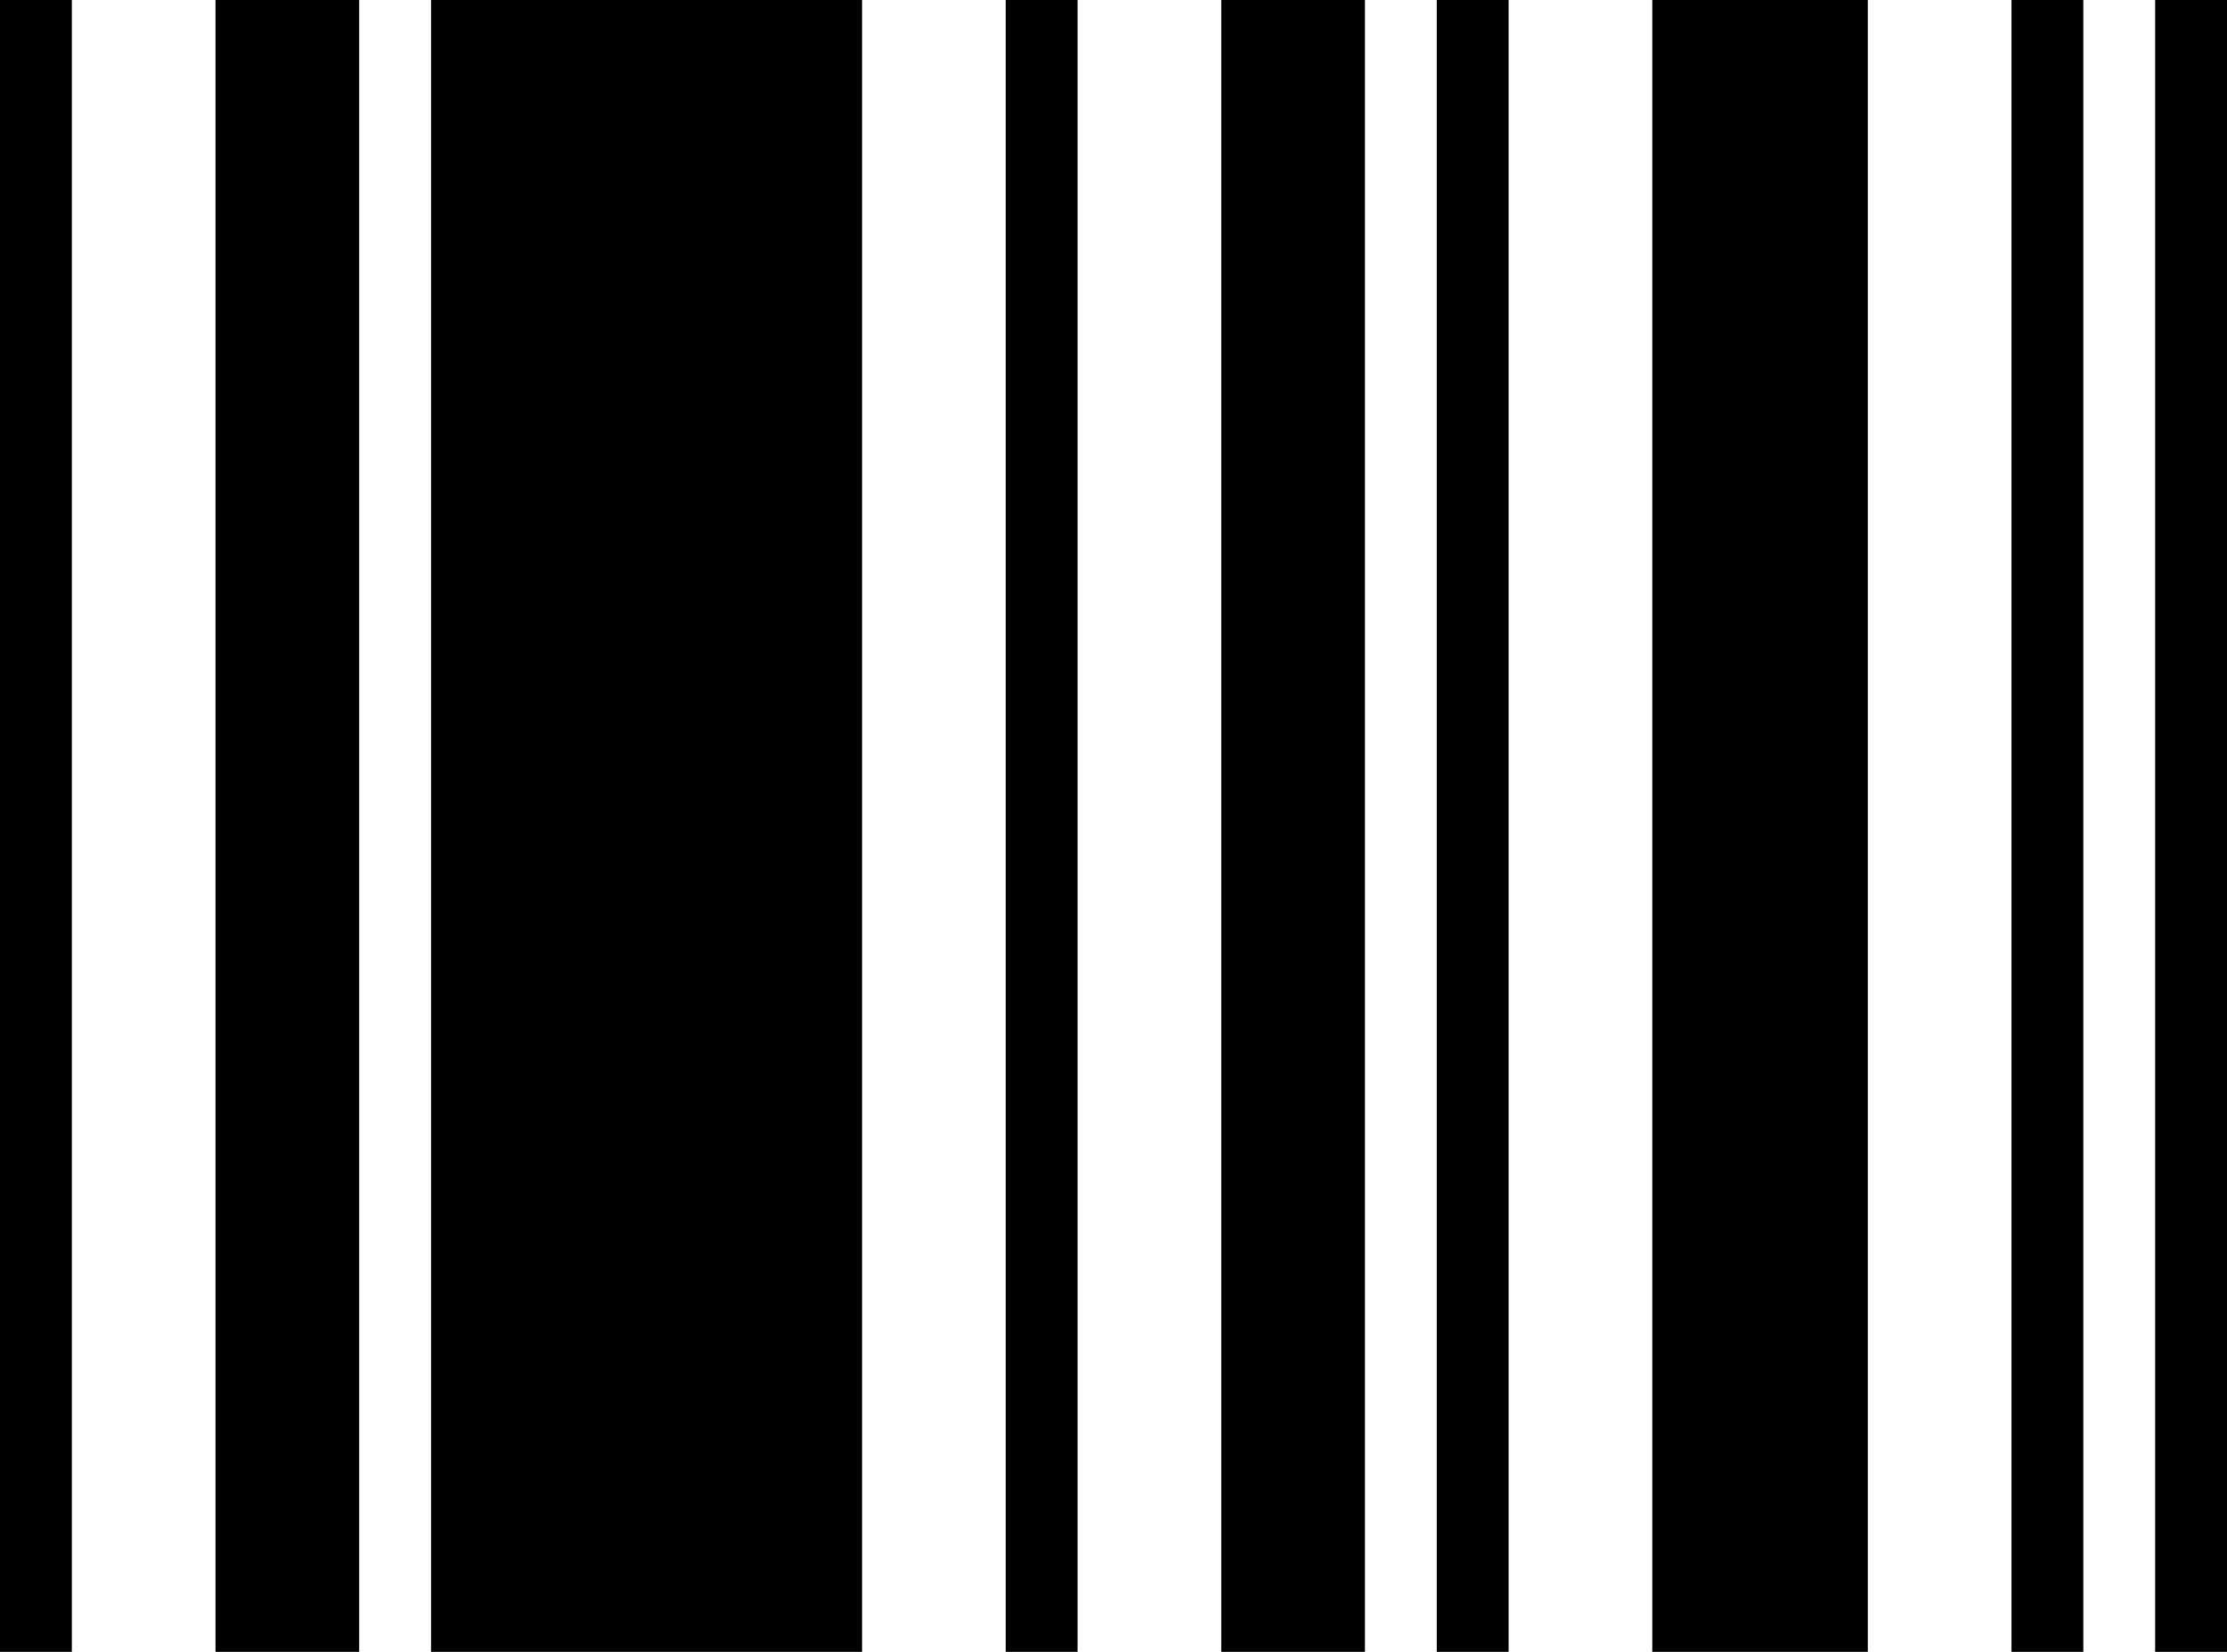
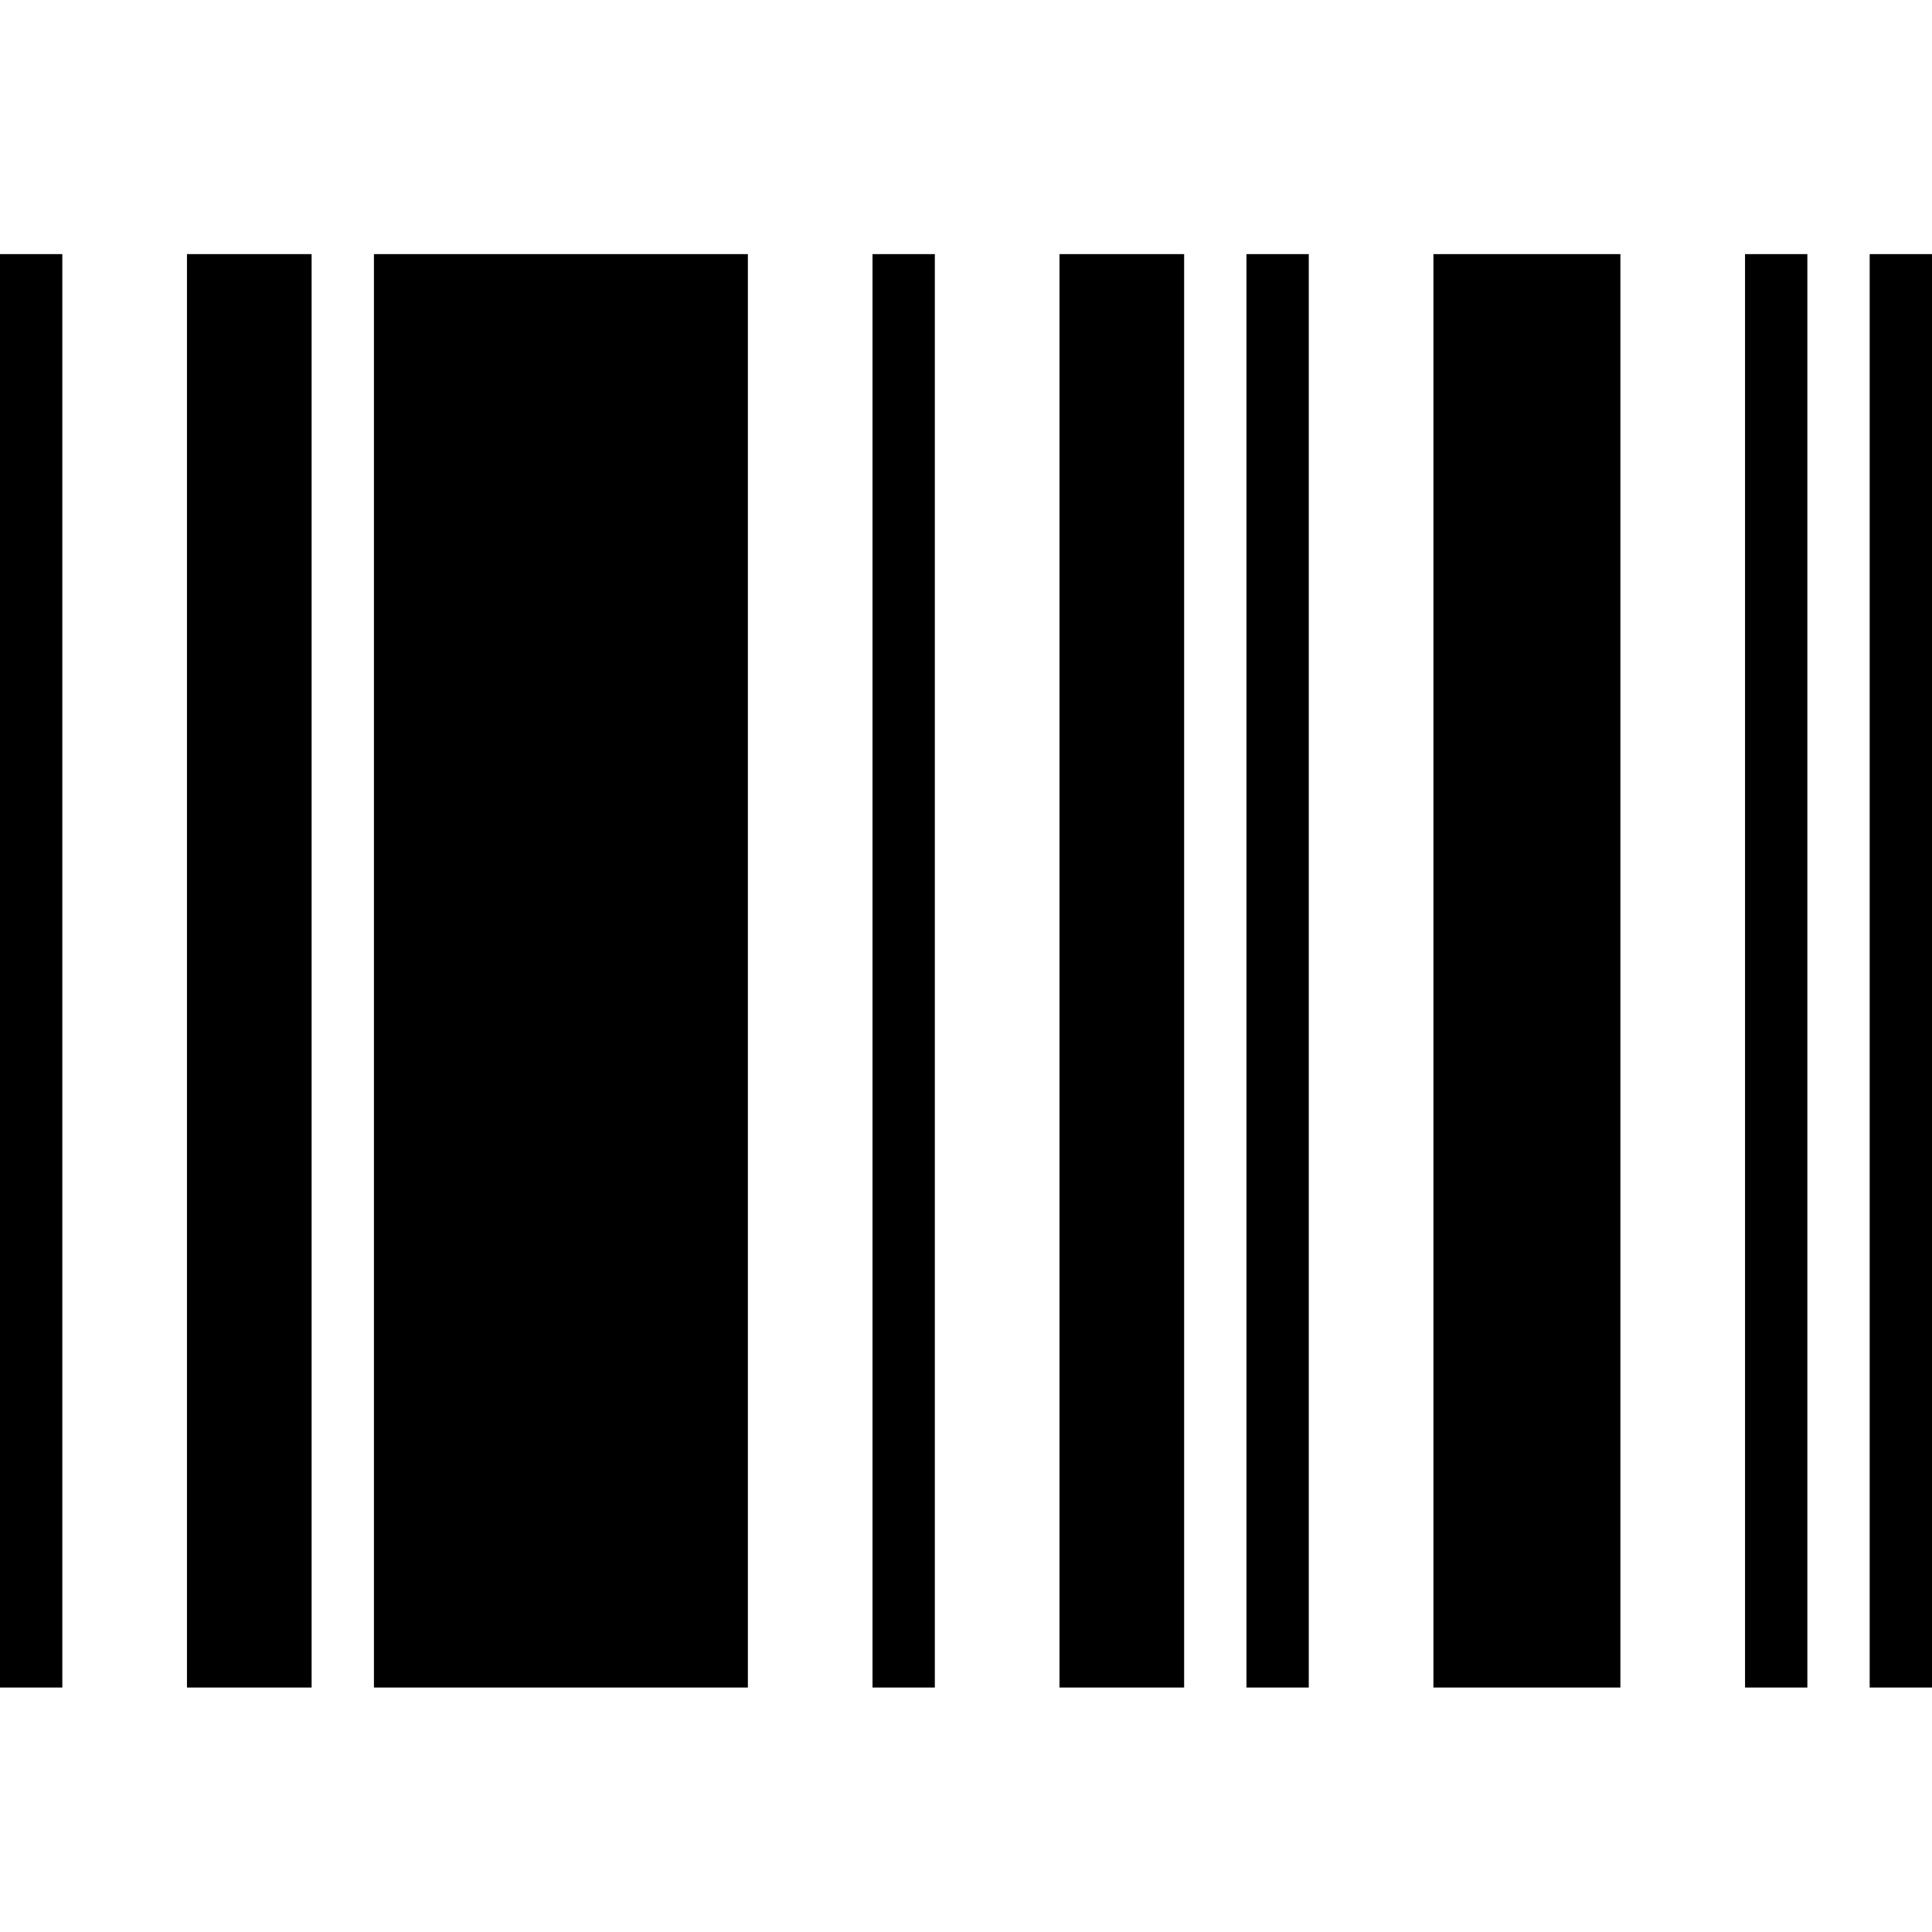
- <svg xmlns="http://www.w3.org/2000/svg" width="31px" height="23px" viewBox="0 0 31 23" version="1.1">
-   <g id="Homepage-V2" stroke="none" stroke-width="1" fill="none" fill-rule="evenodd">
-     <g id="Homepage-V2-scrolled" transform="translate(-365, -141)" fill="#000000" fill-rule="nonzero">
-       <g id="Recherche">
-         <path d="M365,141 L365,164 L366,164 L366,141 L365,141 Z M368,141 L368,164 L370,164 L370,141 L368,141 Z M371,141 L371,164 L377,164 L377,141 L371,141 Z M379,141 L379,164 L380,164 L380,141 L379,141 Z M382,141 L382,164 L384,164 L384,141 L382,141 Z M385,141 L385,164 L386,164 L386,141 L385,141 Z M388,141 L388,164 L391,164 L391,141 L388,141 Z M393,141 L393,164 L394,164 L394,141 L393,141 Z M395,141 L395,164 L396,164 L396,141 L395,141 Z" id="Shape" />
-       </g>
+ <svg xmlns="http://www.w3.org/2000/svg" width="31px" height="31px" viewBox="0 0 31 31" version="1.1">
+   <g id="Barcode" stroke="none" stroke-width="1" fill="none" fill-rule="evenodd">
+     <g id="barcode" transform="translate(0, 4.0774)" fill="#000000" fill-rule="nonzero">
+       <path d="M0,0 L0,23 L1,23 L1,0 L0,0 Z M3,0 L3,23 L5,23 L5,0 L3,0 Z M6,0 L6,23 L12,23 L12,0 L6,0 Z M14,0 L14,23 L15,23 L15,0 L14,0 Z M17,0 L17,23 L19,23 L19,0 L17,0 Z M20,0 L20,23 L21,23 L21,0 L20,0 Z M23,0 L23,23 L26,23 L26,0 L23,0 Z M28,0 L28,23 L29,23 L29,0 L28,0 Z M30,0 L30,23 L31,23 L31,0 L30,0 Z" id="Shape" />
    </g>
  </g>
</svg>
